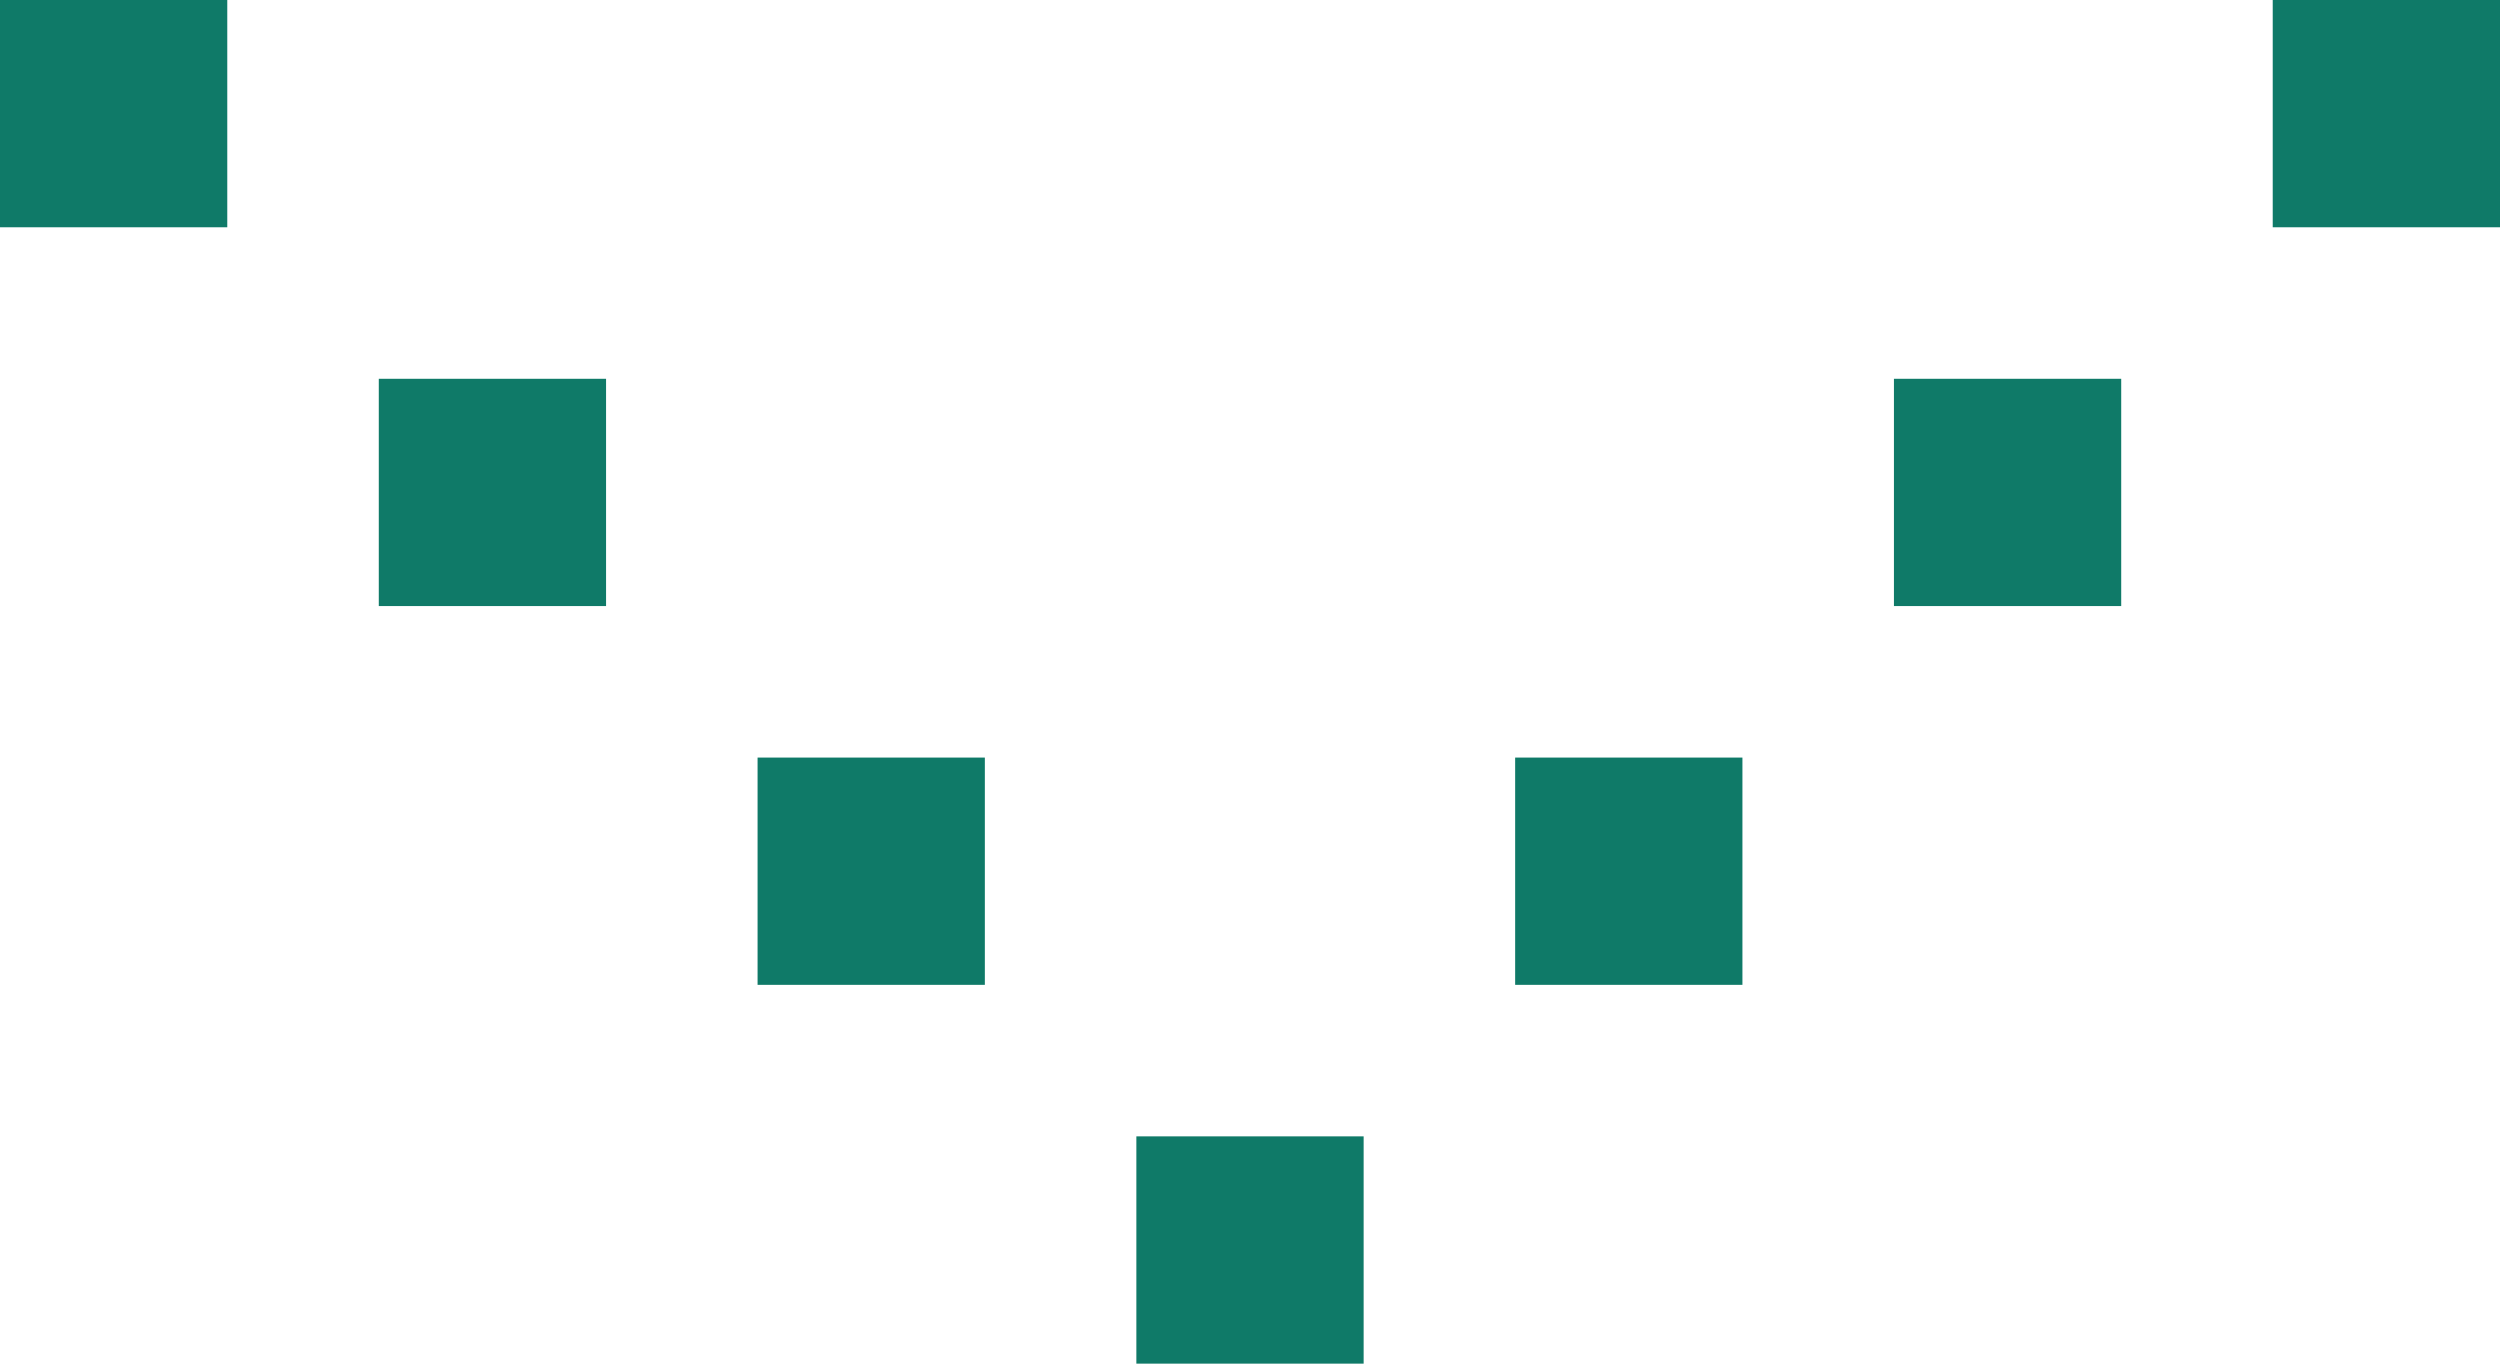
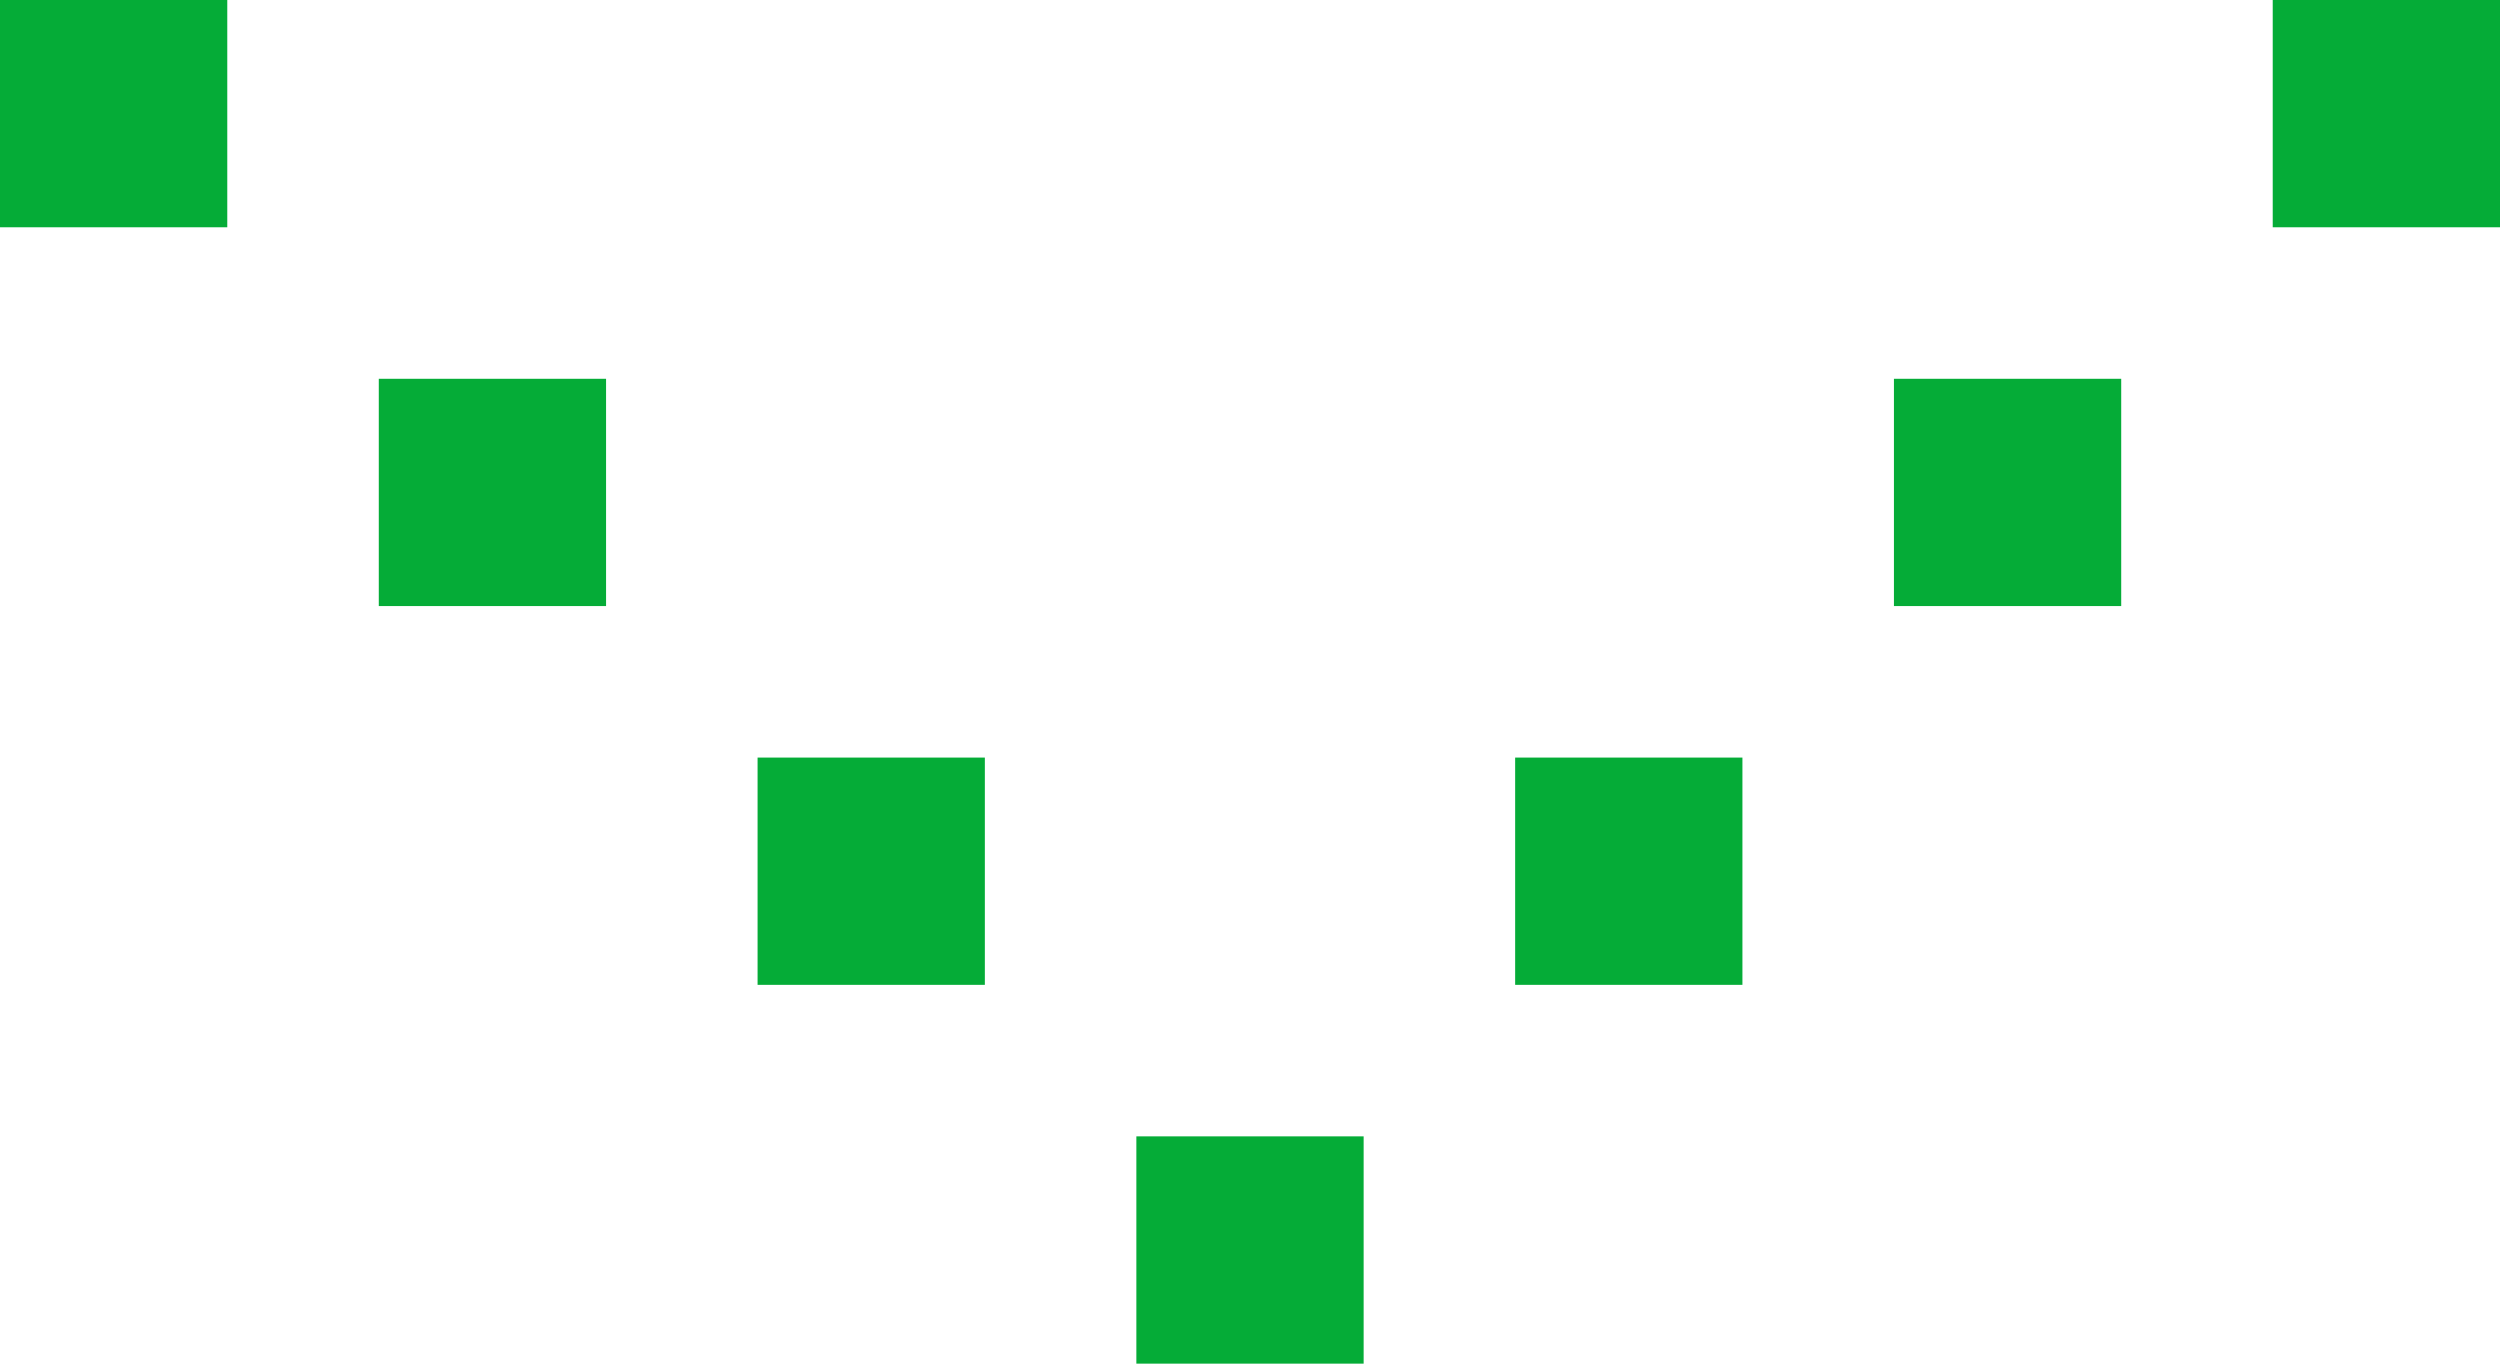
<svg xmlns="http://www.w3.org/2000/svg" width="132" height="72" viewBox="0 0 132 72" fill="none">
-   <path d="M12 0H0V12H12V0Z" fill="#0F7A68" />
-   <path d="M132 0H120V12H132V0Z" fill="#0F7A68" />
-   <path d="M32 20H20V32H32V20Z" fill="#0F7A68" />
-   <path d="M112 20H100V32H112V20Z" fill="#0F7A68" />
-   <path d="M52 40H40V52H52V40Z" fill="#0F7A68" />
-   <path d="M92 40H80V52H92V40Z" fill="#0F7A68" />
-   <path d="M72 60H60V72H72V60Z" fill="#0F7A68" />
+   <path d="M12 0H0V12H12V0Z" fill="#05ac37" />
+   <path d="M132 0H120V12H132V0Z" fill="#05ac37" />
+   <path d="M32 20H20V32H32V20Z" fill="#05ac37" />
+   <path d="M112 20H100V32H112V20Z" fill="#05ac37" />
+   <path d="M52 40H40V52H52V40Z" fill="#05ac37" />
+   <path d="M92 40H80V52H92V40Z" fill="#05ac37" />
+   <path d="M72 60H60V72H72V60Z" fill="#05ac37" />
</svg>
